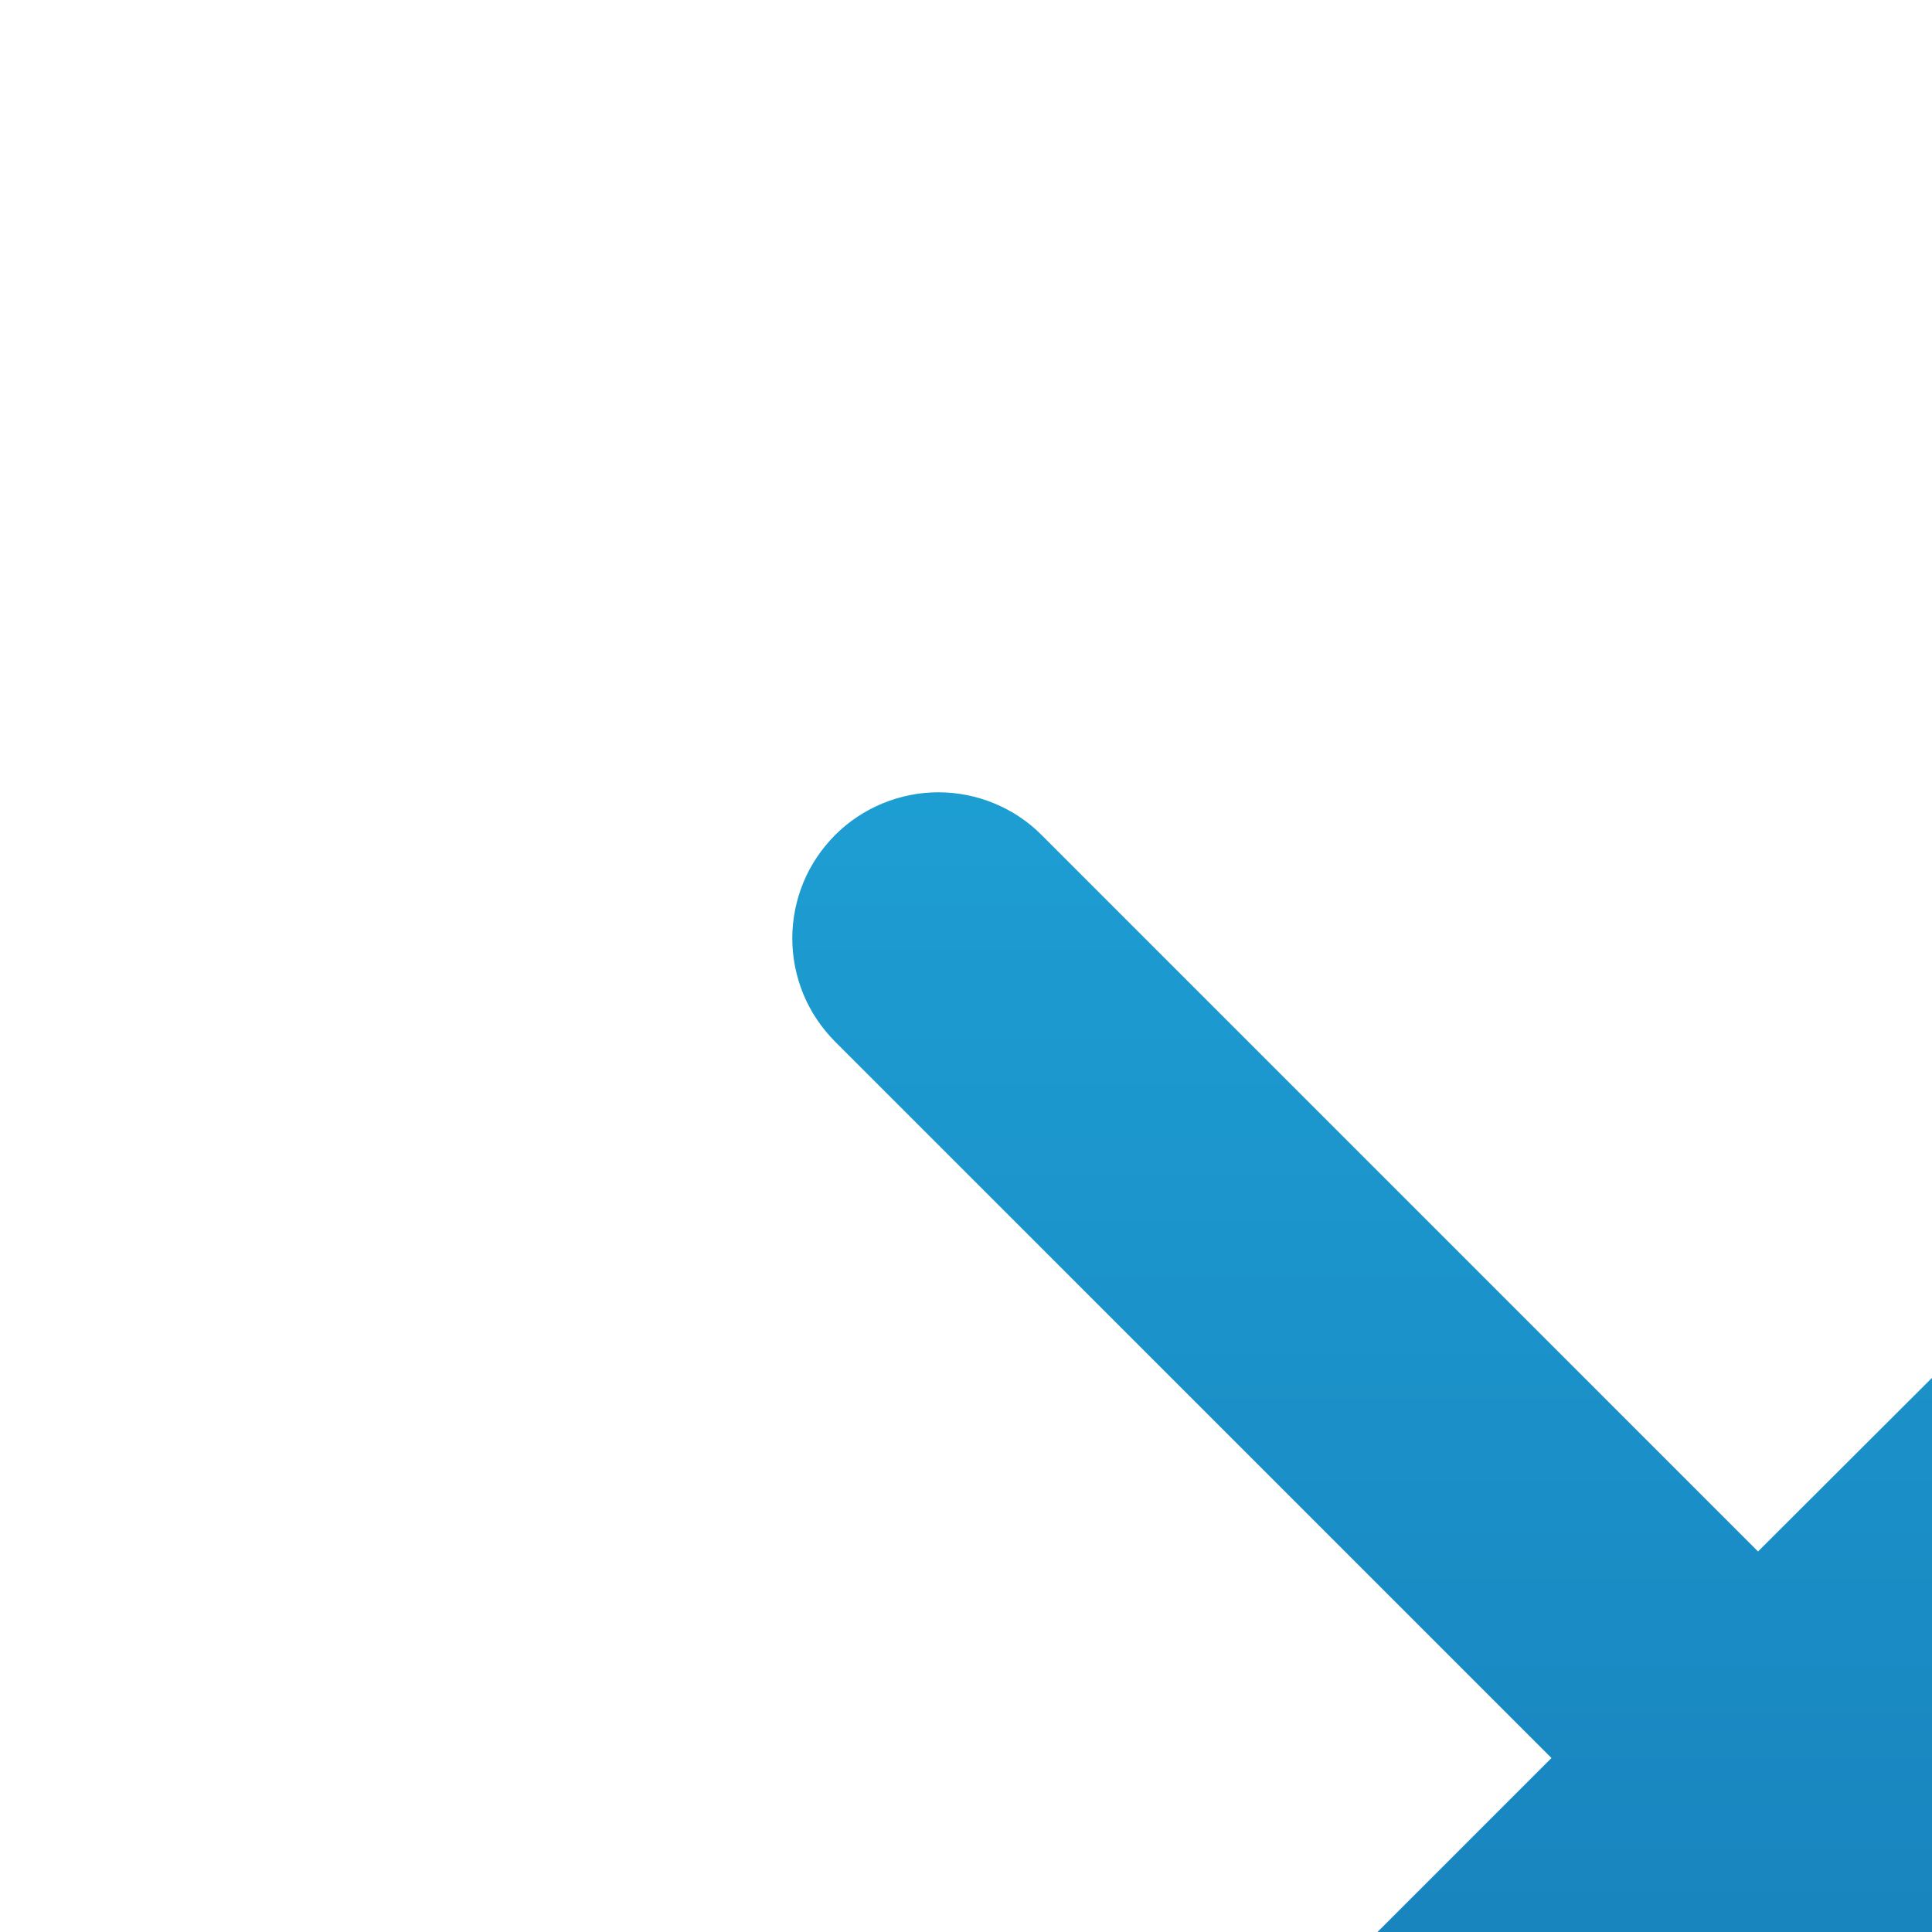
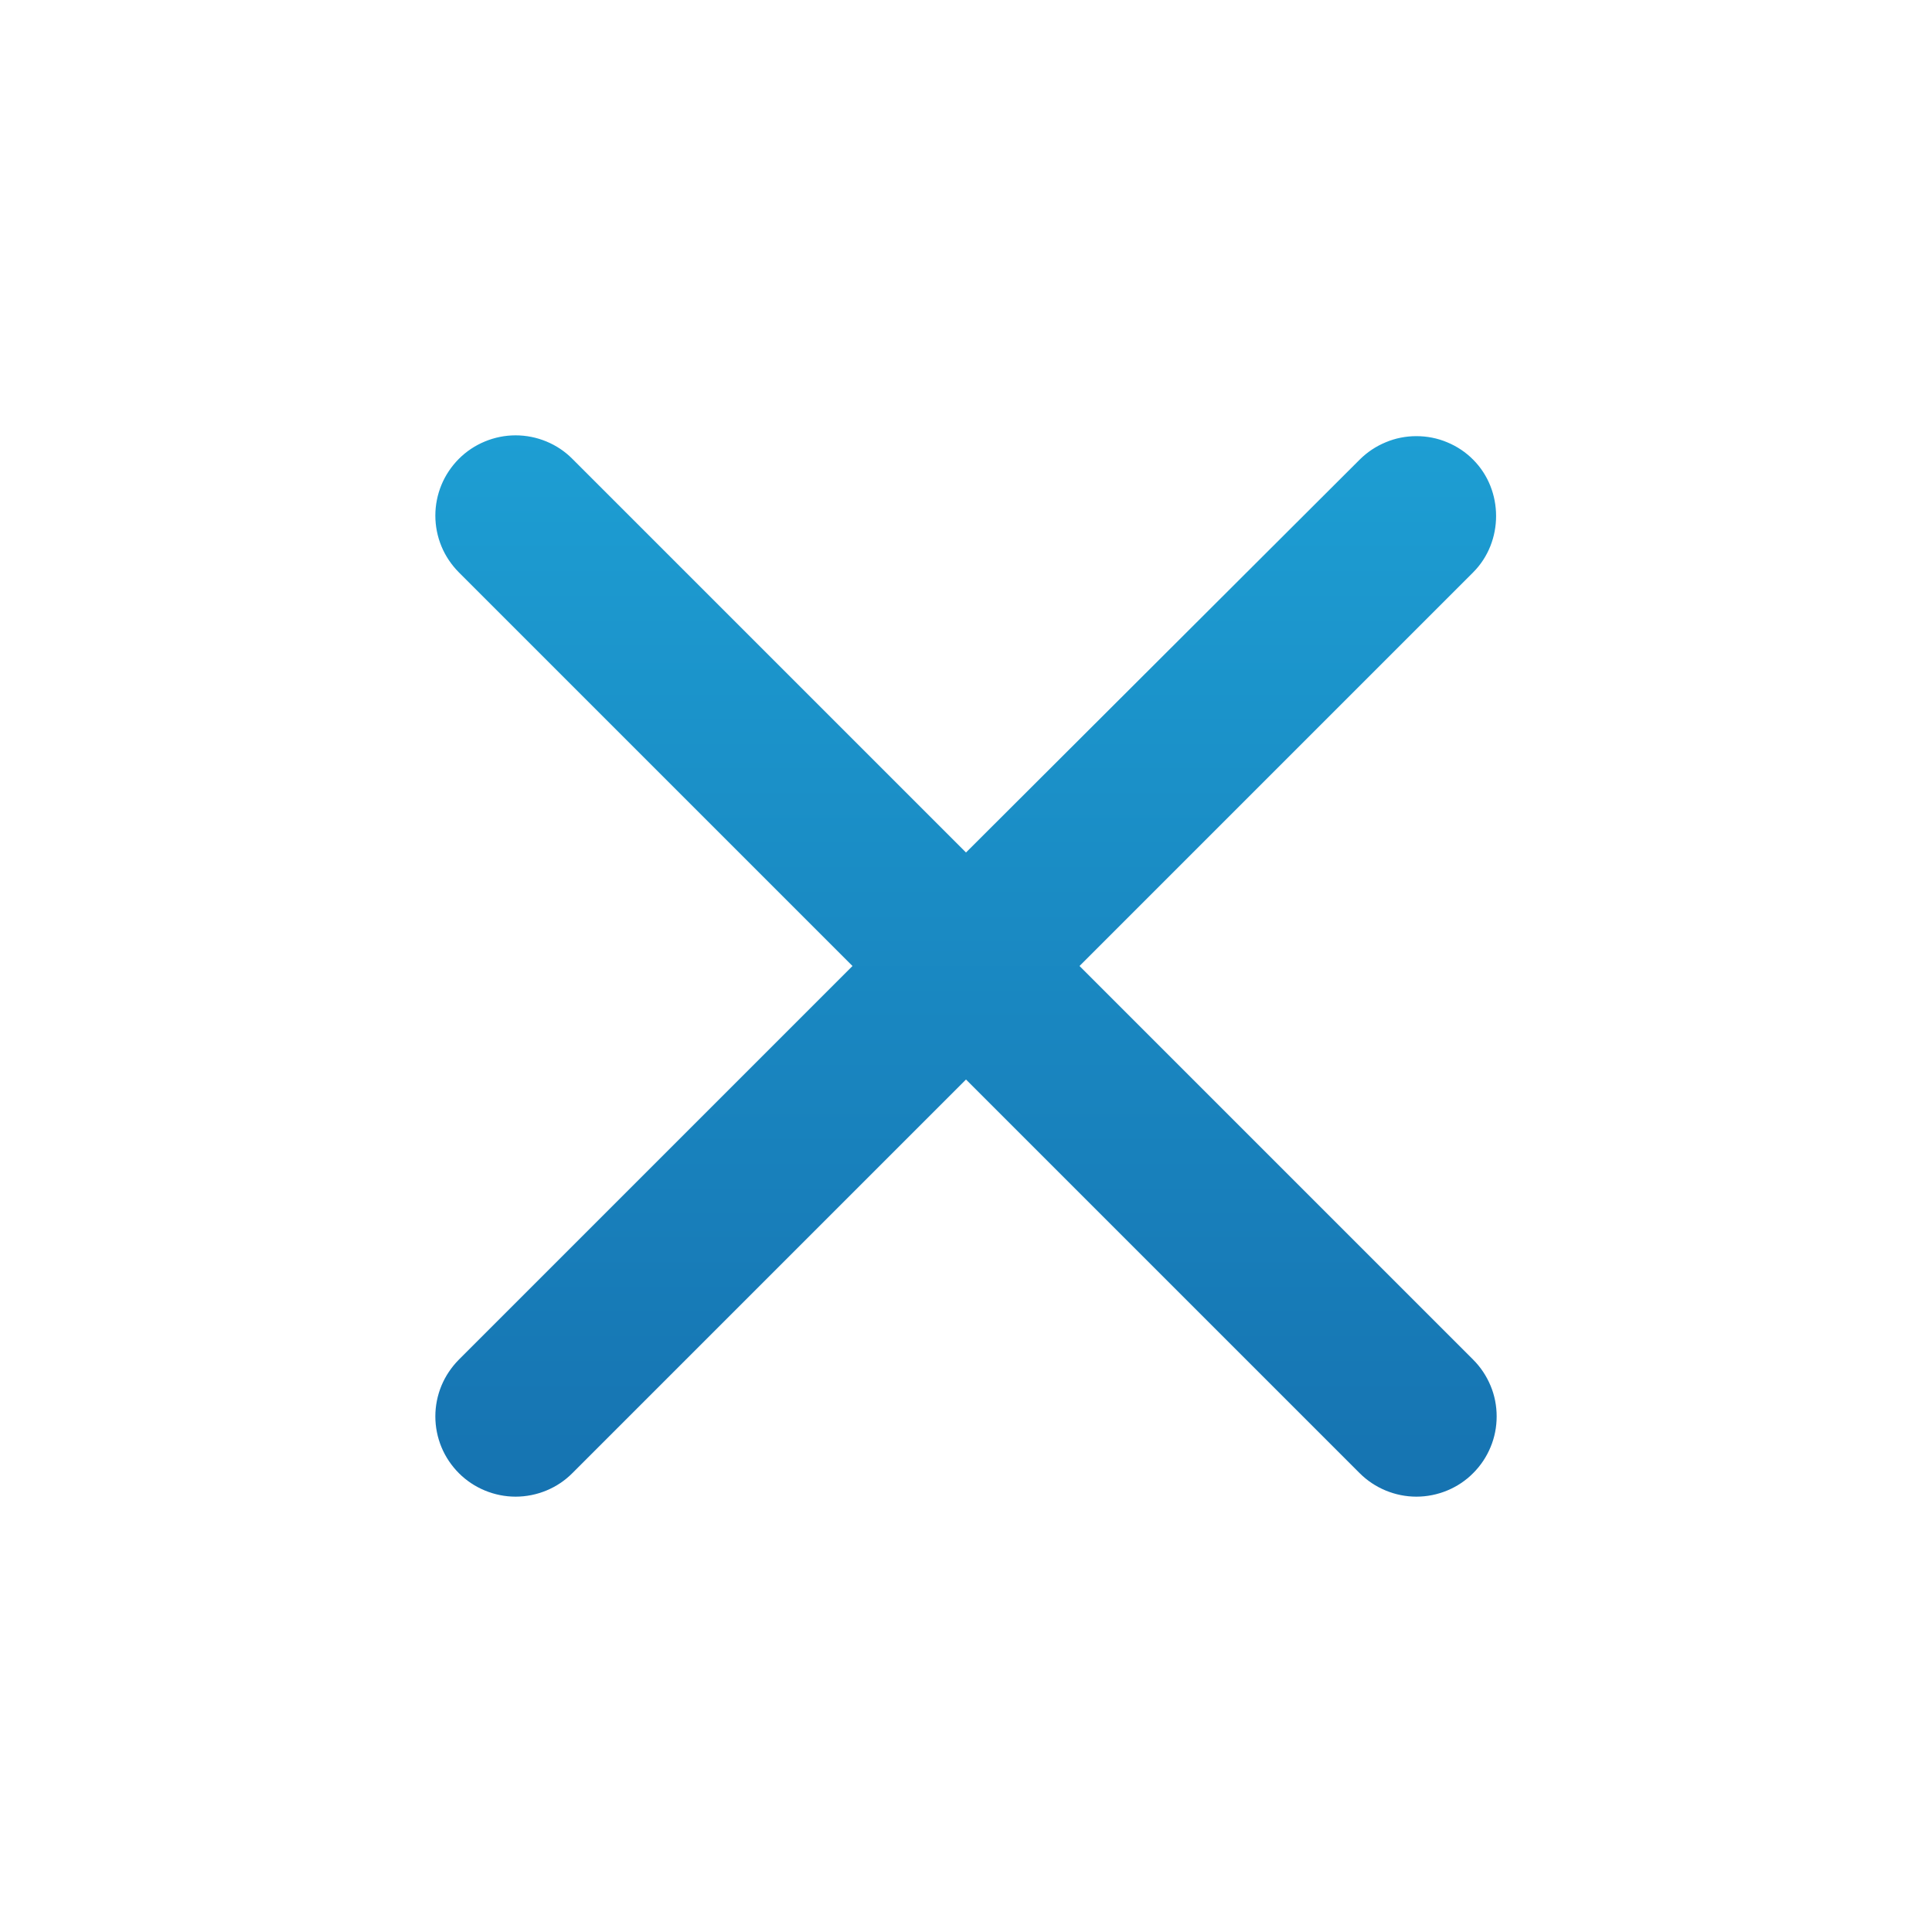
- <svg xmlns="http://www.w3.org/2000/svg">
+ <svg xmlns="http://www.w3.org/2000/svg" width="24" height="24" viewBox="0 0 24 24">
  <path d="M18.3 5.71C18.208 5.617 18.098 5.544 17.977 5.494C17.856 5.443 17.726 5.418 17.595 5.418C17.464 5.418 17.335 5.443 17.214 5.494C17.093 5.544 16.983 5.617 16.89 5.71L12 10.59L7.11 5.7C7.018 5.607 6.908 5.534 6.787 5.484C6.666 5.434 6.536 5.408 6.405 5.408C6.274 5.408 6.145 5.434 6.024 5.484C5.903 5.534 5.793 5.607 5.7 5.7C5.608 5.793 5.534 5.902 5.484 6.023C5.434 6.144 5.408 6.274 5.408 6.405C5.408 6.536 5.434 6.666 5.484 6.787C5.534 6.908 5.608 7.017 5.7 7.11L10.59 12L5.7 16.89C5.608 16.983 5.534 17.093 5.484 17.213C5.434 17.334 5.408 17.464 5.408 17.595C5.408 17.726 5.434 17.856 5.484 17.977C5.534 18.098 5.608 18.207 5.7 18.3C5.793 18.393 5.903 18.466 6.024 18.516C6.145 18.566 6.274 18.592 6.405 18.592C6.536 18.592 6.666 18.566 6.787 18.516C6.908 18.466 7.018 18.393 7.11 18.3L12 13.41L16.89 18.3C16.983 18.393 17.093 18.466 17.214 18.516C17.335 18.566 17.464 18.592 17.595 18.592C17.726 18.592 17.856 18.566 17.977 18.516C18.098 18.466 18.208 18.393 18.3 18.3C18.393 18.207 18.466 18.098 18.516 17.977C18.567 17.856 18.592 17.726 18.592 17.595C18.592 17.464 18.567 17.334 18.516 17.213C18.466 17.093 18.393 16.983 18.3 16.89L13.41 12L18.3 7.11C18.68 6.73 18.68 6.09 18.3 5.71Z" fill="url(#paint0_linear_431_1174)" />
  <defs>
    <linearGradient id="paint0_linear_431_1174" x1="12" y1="5.408" x2="12" y2="18.592" gradientUnits="userSpaceOnUse">
      <stop stop-color="#1D9ED3" />
      <stop offset="1" stop-color="#1673B1" />
    </linearGradient>
  </defs>
</svg>
